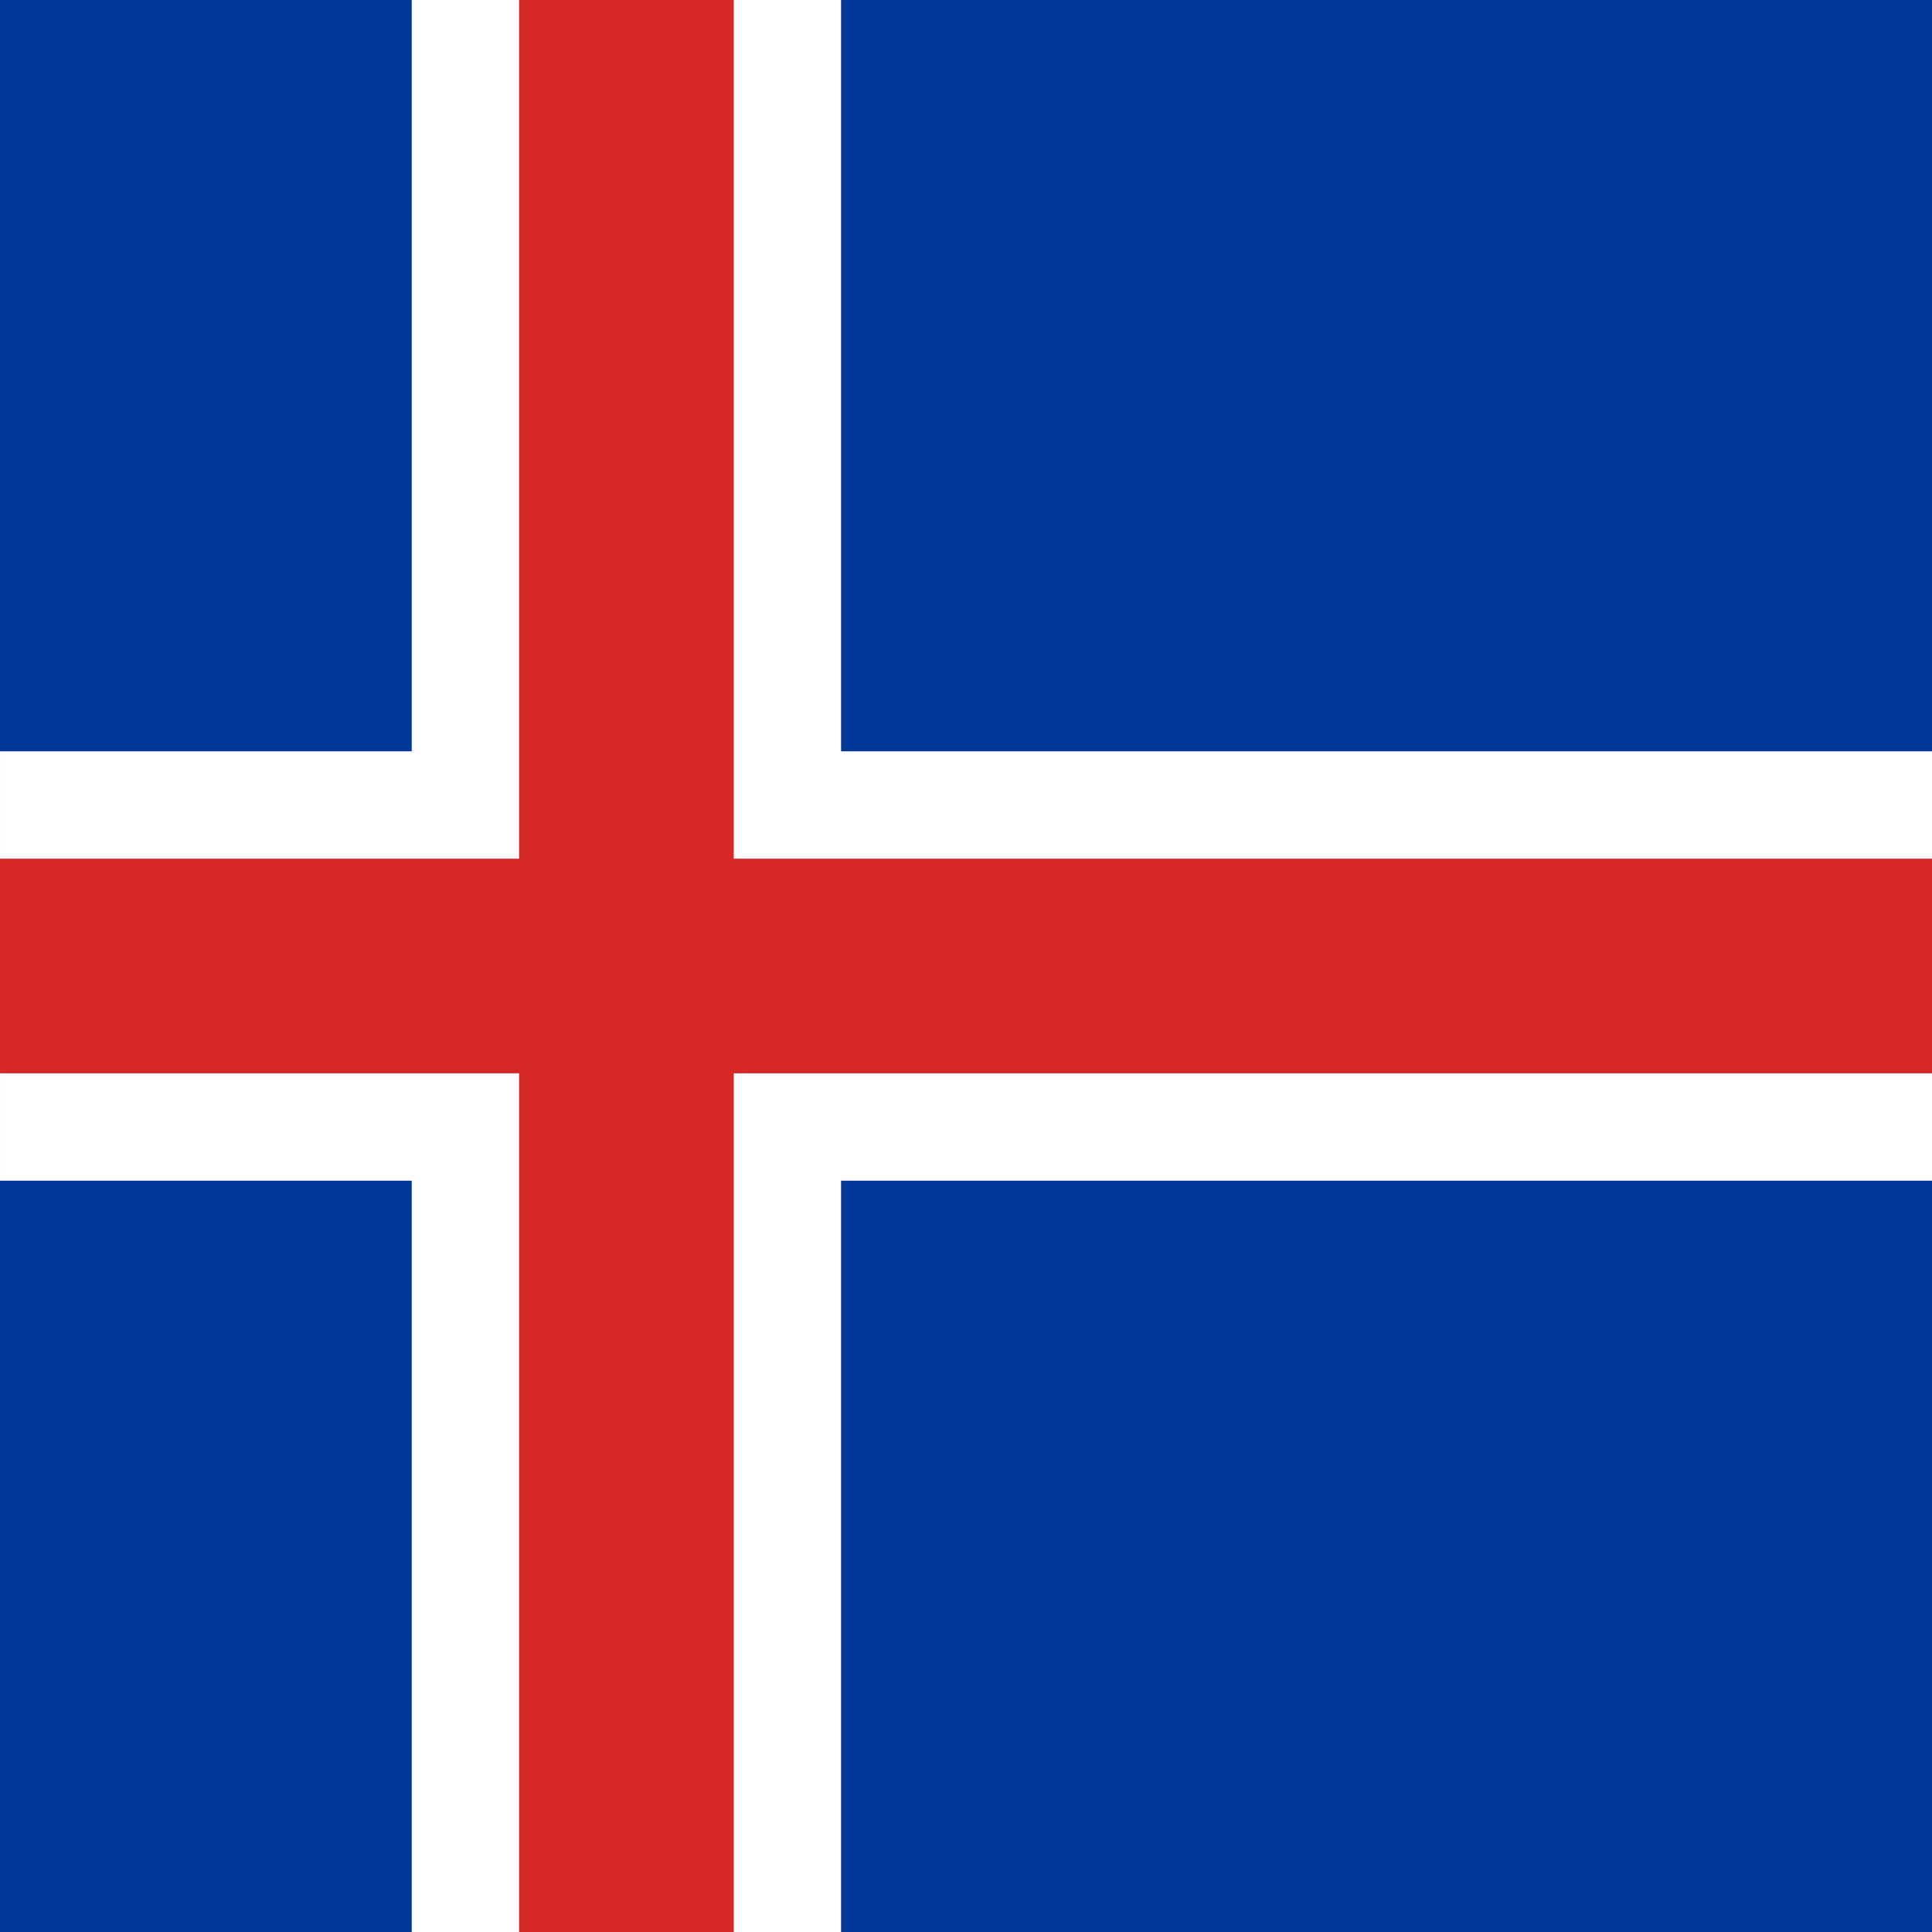
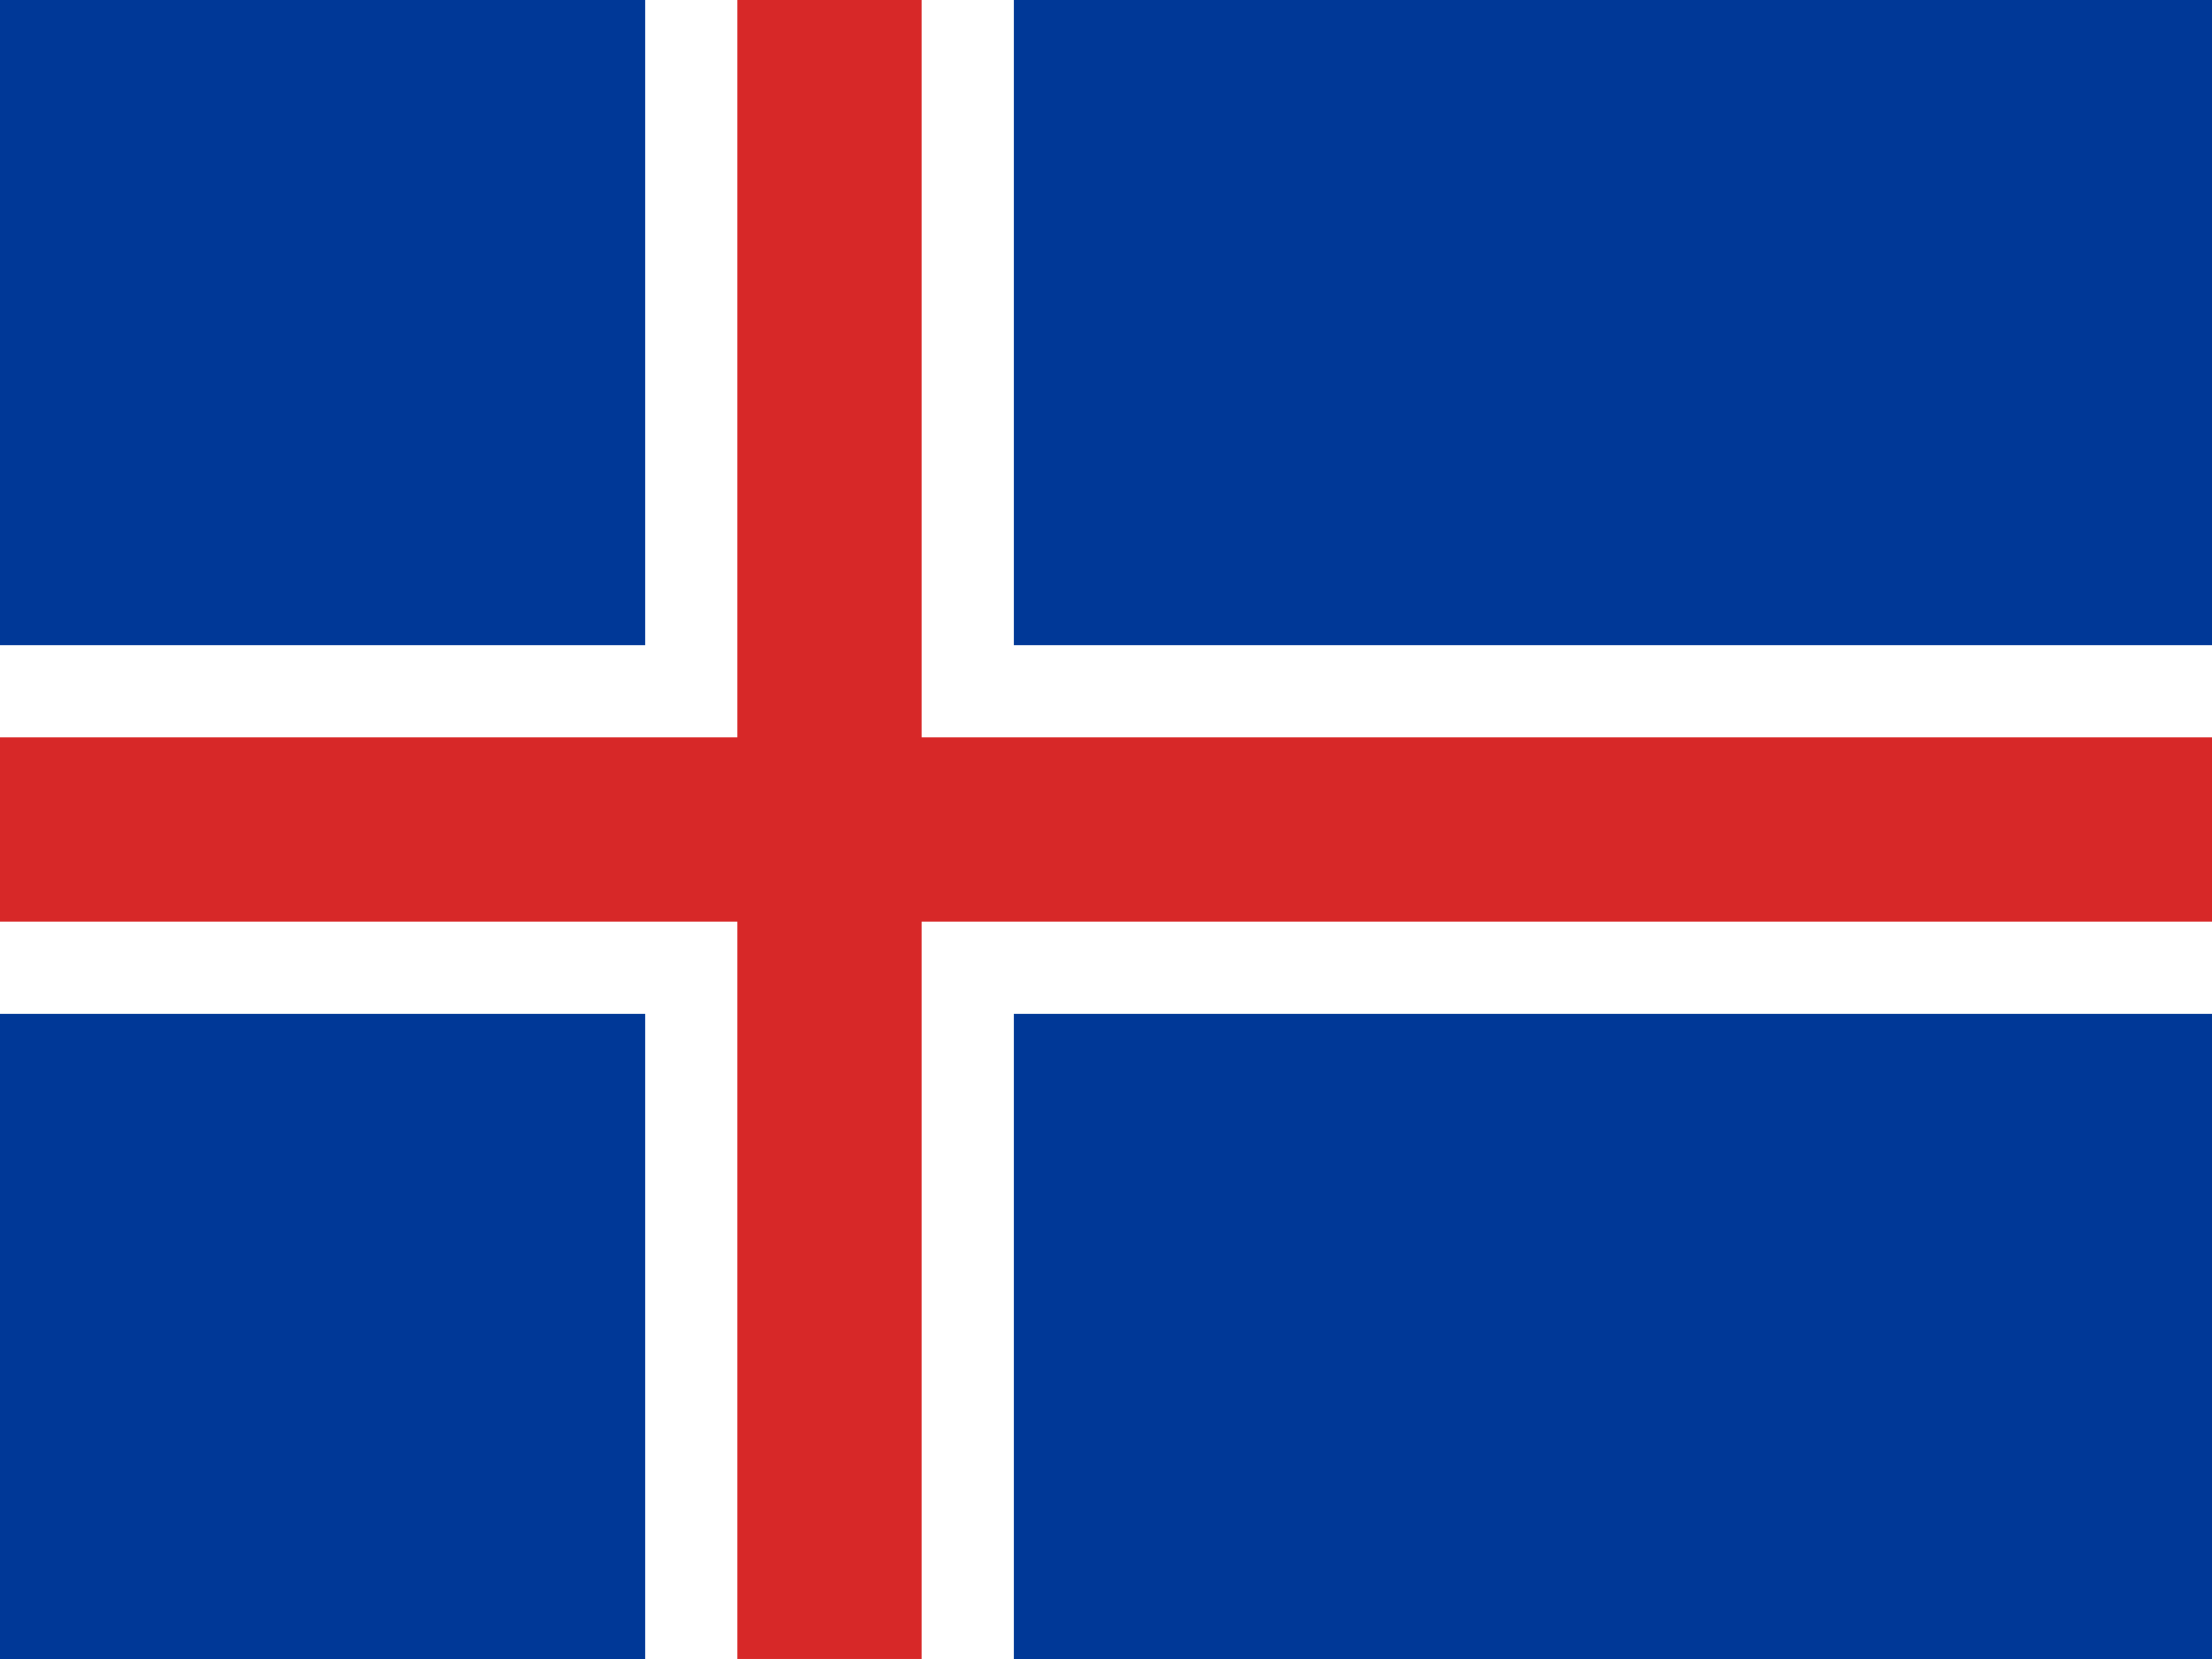
- <svg xmlns="http://www.w3.org/2000/svg" id="islenskifaninn" height="512" width="512" version="1" y="0" x="0">
+ <svg xmlns="http://www.w3.org/2000/svg" id="islenskifaninn" height="480" width="640" version="1" y="0" x="0">
  <defs id="defs380">
-     <clipPath id="clipPath5878" clipPathUnits="userSpaceOnUse">
-       <rect id="rect5880" fill-opacity="0.67" height="486" width="486" y="-0" x="85.43" />
+     <clipPath id="clipPath3901" clipPathUnits="userSpaceOnUse">
+       <rect id="rect3903" fill-opacity="0.67" height="480" width="640" y="0" x="0" />
    </clipPath>
  </defs>
-   <g id="flag" fill-rule="evenodd" clip-path="url(#clipPath5878)" transform="matrix(1.0535 0 0 1.0535 -90 .0000206)" stroke-width="0pt">
-     <rect id="blarfeldur" height="486" width="675" y="0" x="0" fill="#003897" />
-     <path id="hviturkross" fill-cmyk="(0 0 0 0)" d="m0 189h189v-189h108v189h378v108h-378v189h-108v-189h-189v-108z" fill="#fff" />
-     <path id="raudurkross" d="m0 216h216v-216h54v216h405v54h-405v216h-54v-216h-216v-54z" fill="#d72828" />
+   <g id="flag" fill-rule="evenodd" stroke-width="0pt" clip-path="url(#clipPath3901)">
+     <rect id="blarfeldur" height="480" width="666.67" y="0" x="0" fill="#003897" />
+     <path id="hviturkross" fill-cmyk="(0 0 0 0)" d="m0 186.67h186.67v-186.67h106.67v186.67h373.33v106.67h-373.33v186.67h-106.67v-186.67h-186.67v-106.67z" fill="#fff" />
+     <path id="raudurkross" d="m0 213.33h213.33v-213.33h53.333v213.33h400v53.333h-400v213.33h-53.333v-213.33h-213.33v-53.333z" fill="#d72828" />
  </g>
</svg>
